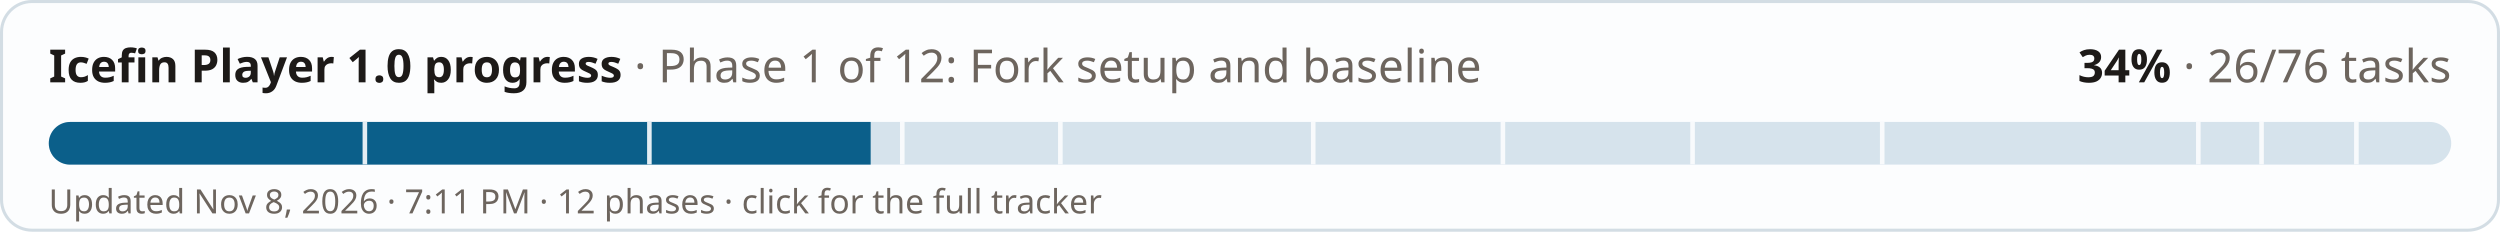
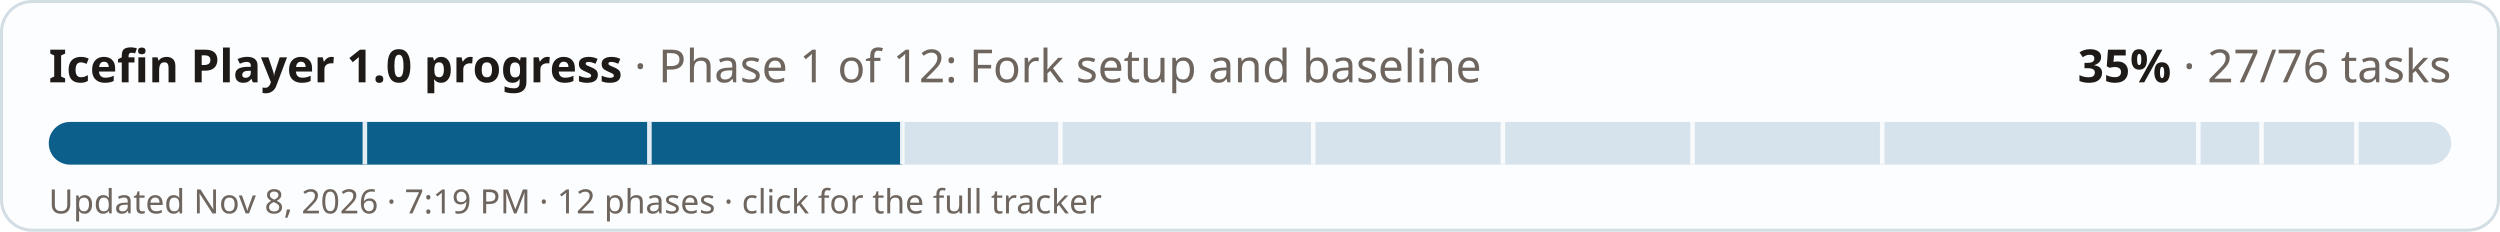
- <svg xmlns="http://www.w3.org/2000/svg" width="820" height="76" viewBox="0 0 820 76" role="img" aria-label="Icefin Player 1.0 progress: 34% (26 of 76 tasks)">
+ <svg xmlns="http://www.w3.org/2000/svg" width="820" height="76" viewBox="0 0 820 76" role="img" aria-label="Icefin Player 1.0 progress: 35% (27 of 76 tasks)">
  <style>
  .bg{fill:#fcfdfe;stroke:#d3dde4} .fg{fill:#1d1a18} .mu{fill:#6d655e} .track{fill:#d6e3ec} .done{fill:#0b5f8a} .tick{fill:#fcfdfe;opacity:.9}
  @media (prefers-color-scheme: dark){ .bg{fill:#1a2127;stroke:#2e3a43} .fg{fill:#f1ebe2} .mu{fill:#a99f94} .track{fill:#24384a} .done{fill:#6cb6e4} .tick{fill:#1a2127} }
  text{font-family:-apple-system,"Segoe UI",system-ui,"Noto Sans","DejaVu Sans",sans-serif}
</style>
  <rect class="bg" x="0.5" y="0.5" width="819" height="75" rx="10" />
  <text class="fg" x="16" y="27" font-size="15" font-weight="700">Icefin Player 1.0 progress <tspan class="mu" font-weight="400">· Phase 1 of 12: Fork setup and baseline</tspan>
  </text>
-   <text class="fg" x="804" y="27" font-size="15" font-weight="700" text-anchor="end">34% <tspan class="mu" font-weight="400">· 26/76 tasks</tspan>
+   <text class="fg" x="804" y="27" font-size="15" font-weight="700" text-anchor="end">35% <tspan class="mu" font-weight="400">· 27/76 tasks</tspan>
  </text>
  <rect class="track" x="16" y="40" width="788" height="14" rx="7" />
  <clipPath id="c">
    <rect x="16" y="40" width="788" height="14" rx="7" />
  </clipPath>
  <g clip-path="url(#c)">
-     <rect class="done" x="16" y="40" width="269.58" height="14" />
+     <rect class="done" x="16" y="40" width="279.95" height="14" />
    <rect class="tick" x="118.93" y="40" width="1.5" height="14" />
    <rect class="tick" x="212.25" y="40" width="1.5" height="14" />
    <rect class="tick" x="295.2" y="40" width="1.5" height="14" />
    <rect class="tick" x="347.04" y="40" width="1.5" height="14" />
    <rect class="tick" x="429.99" y="40" width="1.5" height="14" />
    <rect class="tick" x="492.2" y="40" width="1.5" height="14" />
    <rect class="tick" x="554.41" y="40" width="1.5" height="14" />
    <rect class="tick" x="616.62" y="40" width="1.5" height="14" />
    <rect class="tick" x="720.3" y="40" width="1.5" height="14" />
    <rect class="tick" x="741.04" y="40" width="1.5" height="14" />
    <rect class="tick" x="772.14" y="40" width="1.5" height="14" />
  </g>
-   <text class="mu" x="16" y="70" font-size="11">Updated Nov 8, 2026 · 7:11 PM · 12 phases · click for the full tracker</text>
+   <text class="mu" x="16" y="70" font-size="11">Updated Nov 8, 2026 · 7:19 PM · 12 phases · click for the full tracker</text>
</svg>
